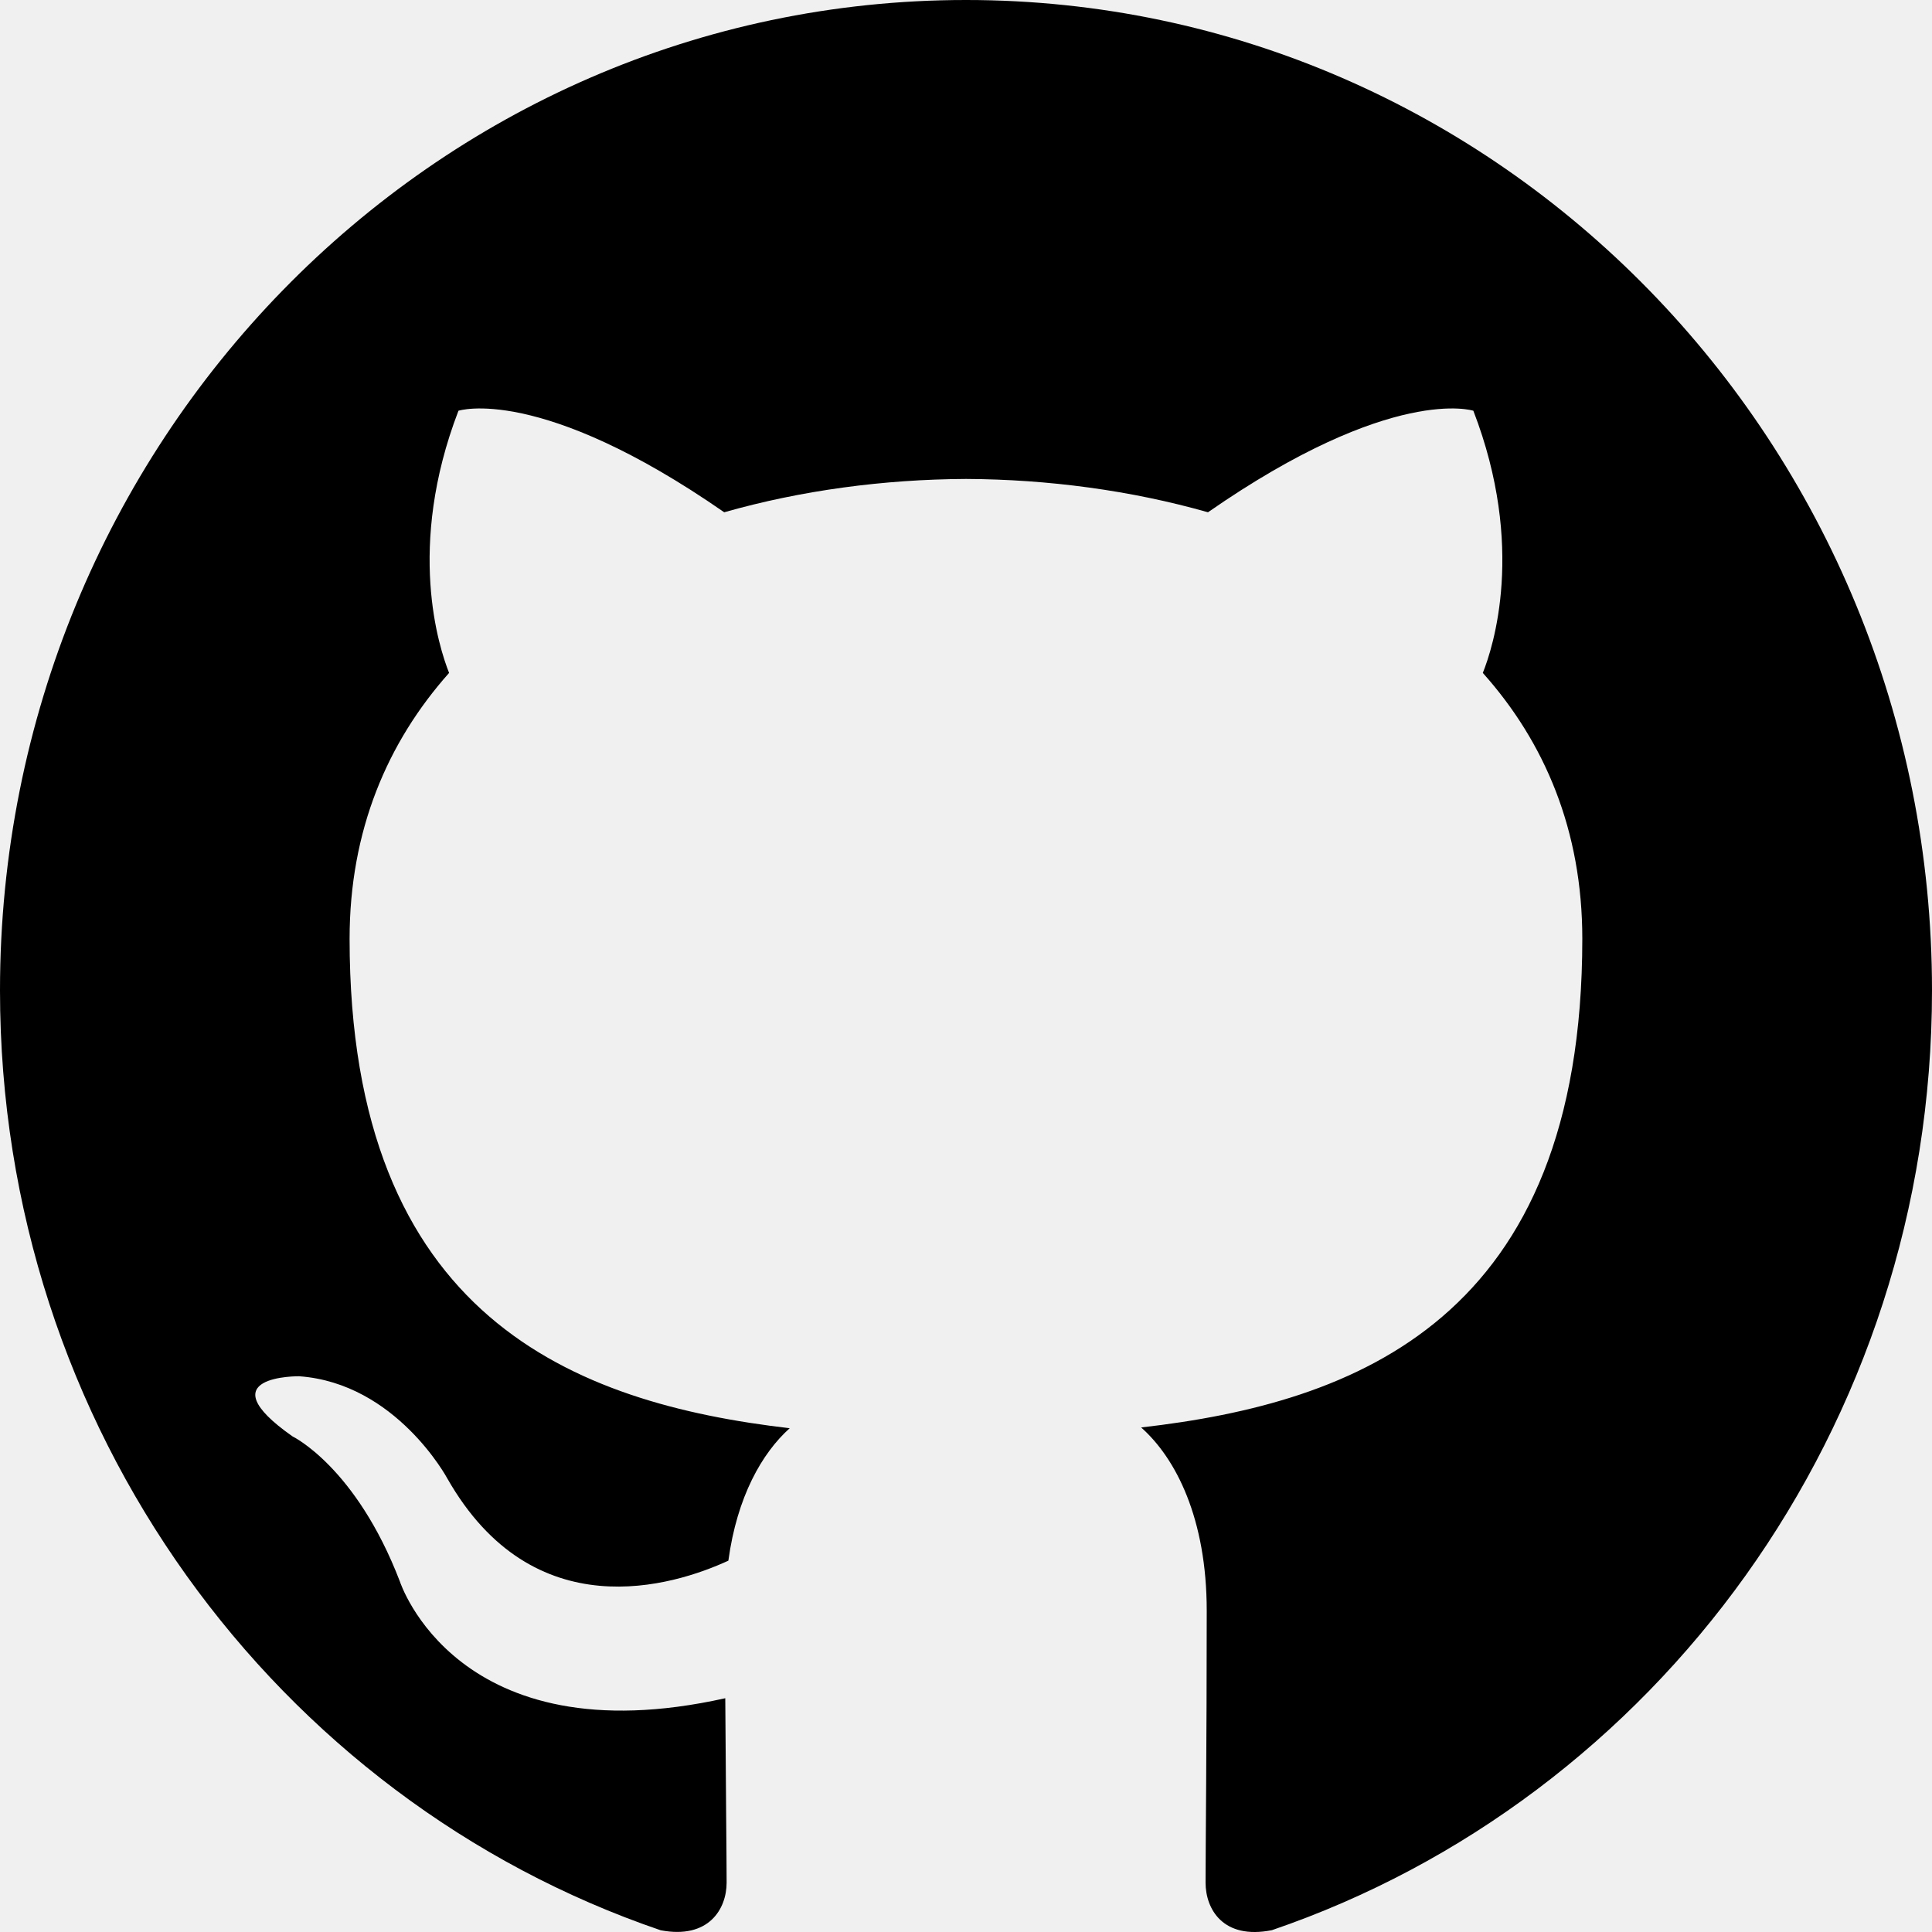
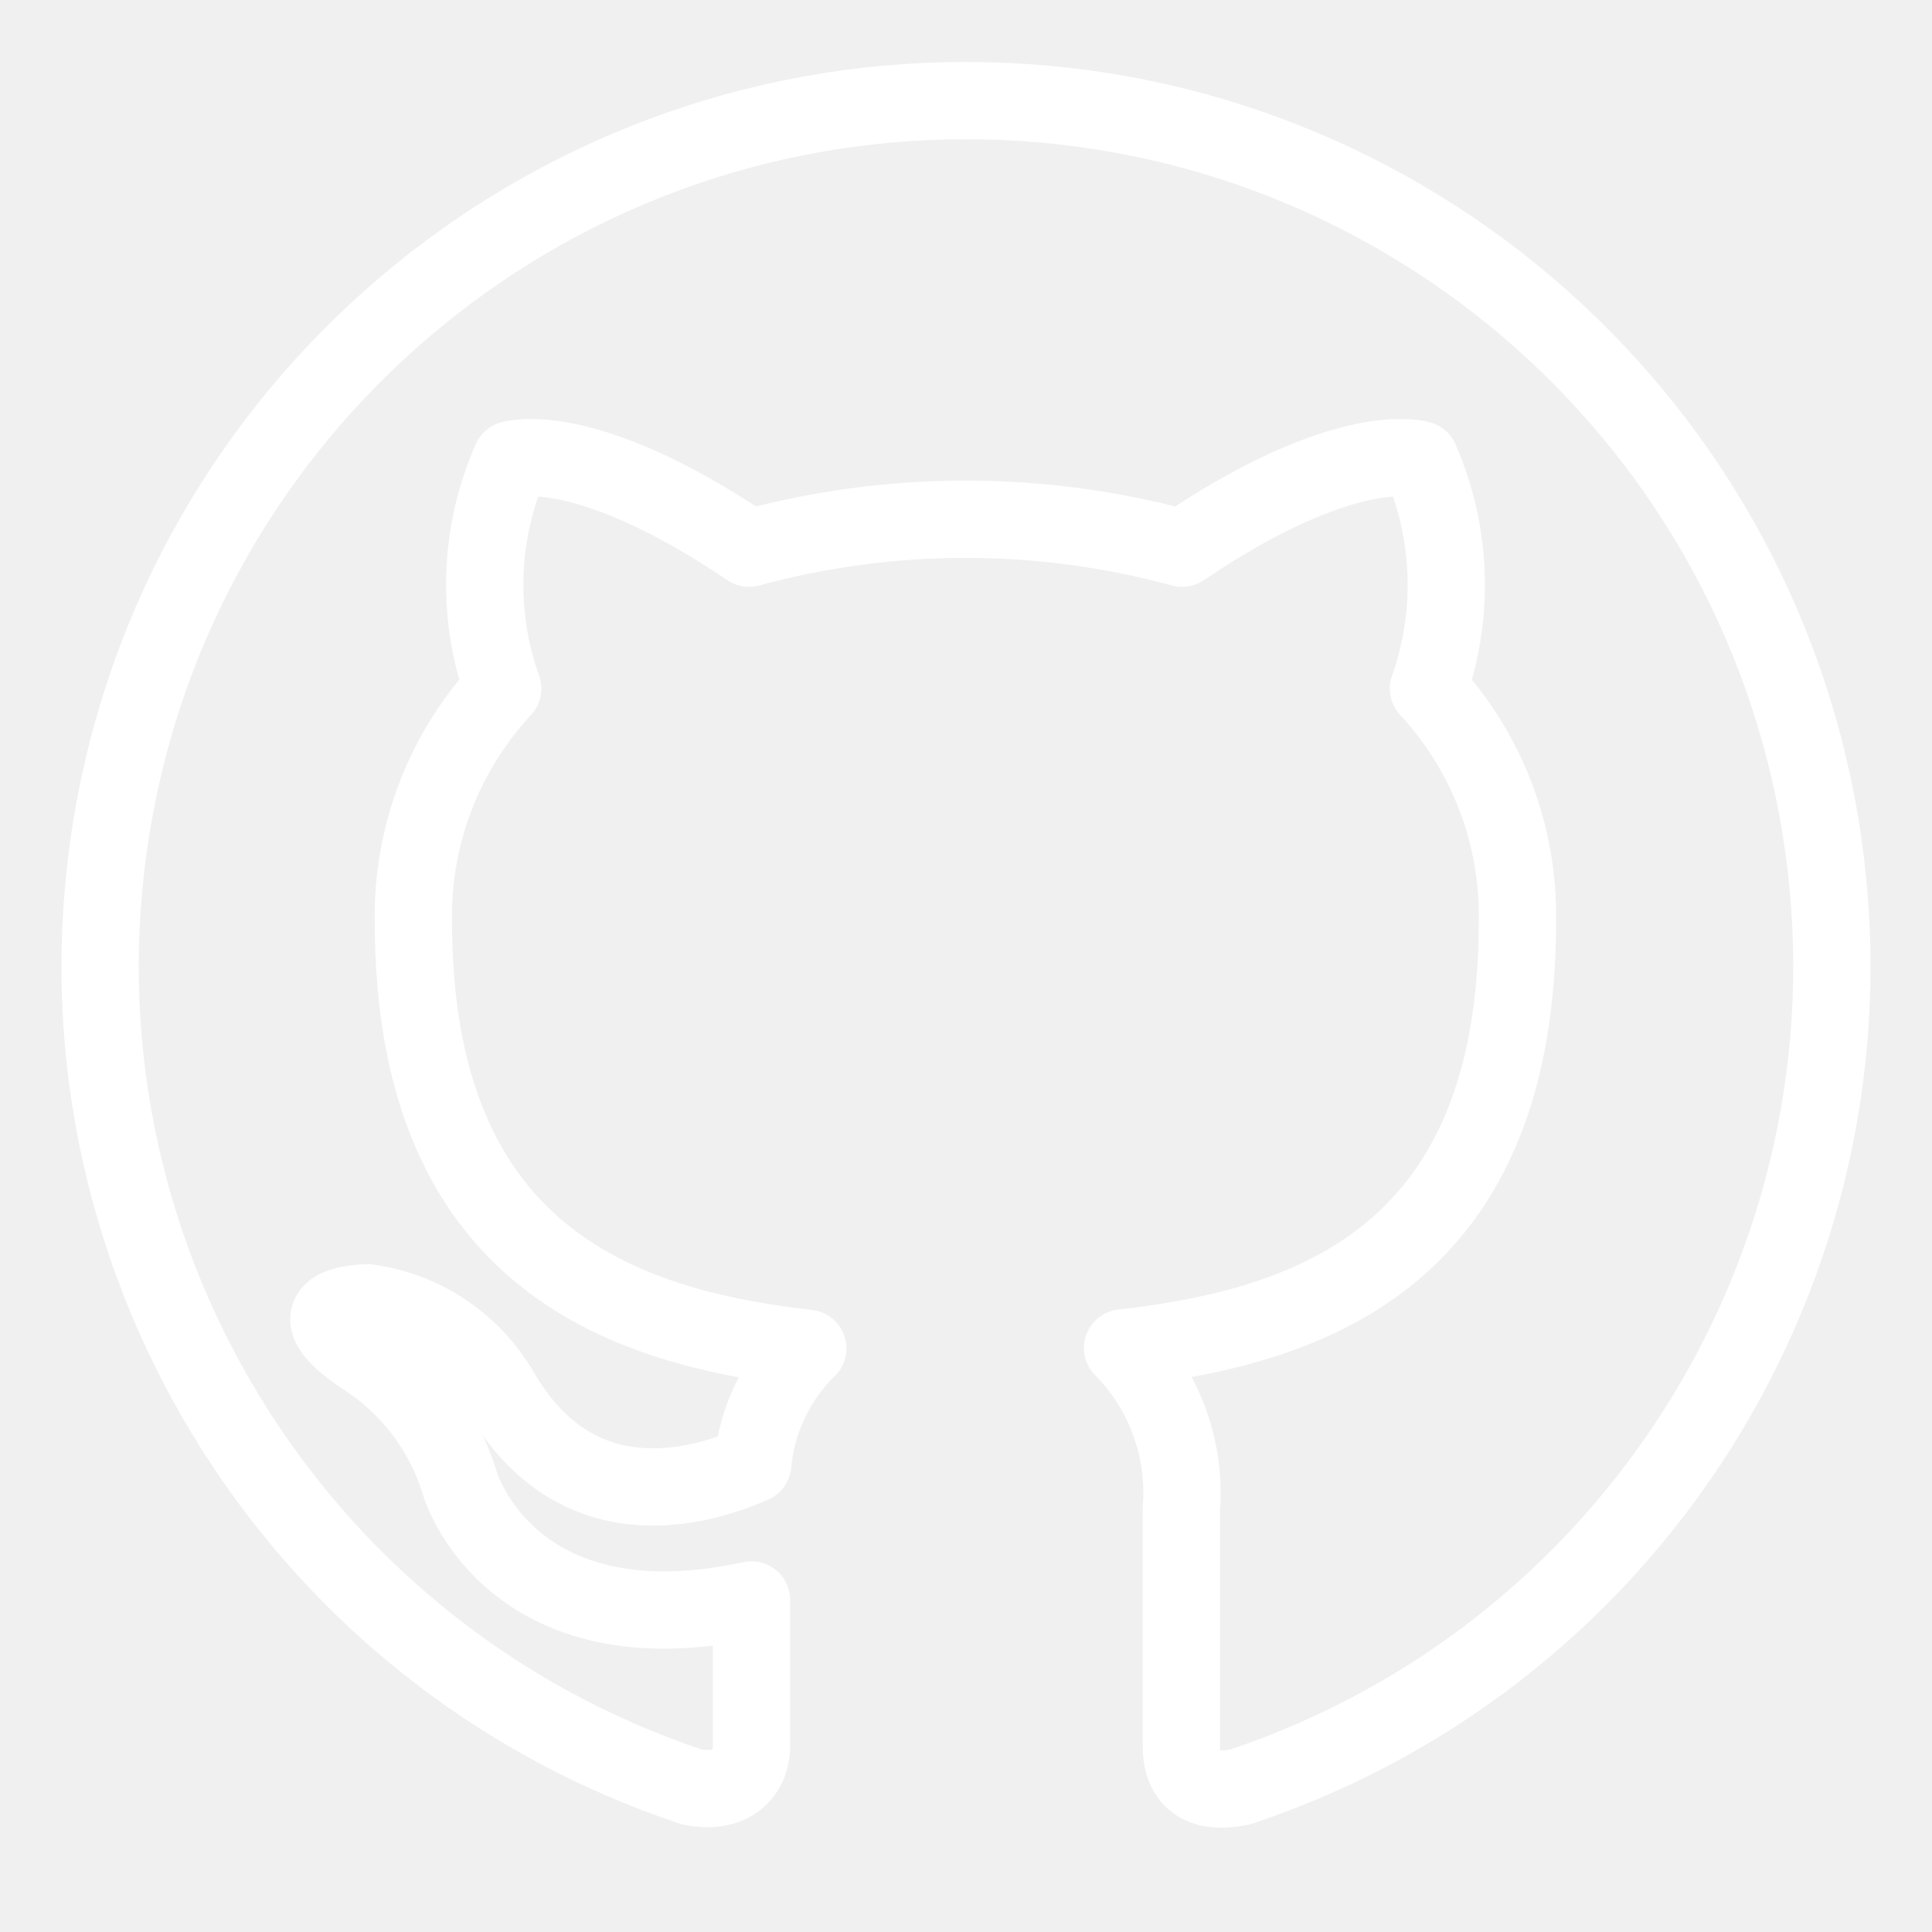
- <svg xmlns="http://www.w3.org/2000/svg" width="800px" height="800px" viewBox="0 0 20 20" version="1.1">
-   <defs>
- 
- </defs>
-   <g id="Page-1" stroke="none" stroke-width="1" fill="none" fill-rule="evenodd">
-     <g id="Dribbble-Light-Preview" transform="translate(-140, -7559)" fill="#000000">
-       <g id="icons" transform="translate(56, 160)">
-         <path d="M94,7399 C99.523,7399 104,7403.59 104,7409.253 C104,7413.782 101.138,7417.624 97.167,7418.981 C96.66,7419.082 96.48,7418.762 96.48,7418.489 C96.48,7418.151 96.492,7417.047 96.492,7415.675 C96.492,7414.719 96.172,7414.095 95.813,7413.777 C98.04,7413.523 100.38,7412.656 100.38,7408.718 C100.38,7407.598 99.992,7406.684 99.35,7405.966 C99.454,7405.707 99.797,7404.664 99.252,7403.252 C99.252,7403.252 98.414,7402.977 96.505,7404.303 C95.706,7404.076 94.85,7403.962 94,7403.958 C93.15,7403.962 92.295,7404.076 91.497,7404.303 C89.586,7402.977 88.746,7403.252 88.746,7403.252 C88.203,7404.664 88.546,7405.707 88.649,7405.966 C88.01,7406.684 87.619,7407.598 87.619,7408.718 C87.619,7412.646 89.954,7413.526 92.175,7413.785 C91.889,7414.041 91.63,7414.493 91.54,7415.156 C90.97,7415.418 89.522,7415.871 88.63,7414.304 C88.63,7414.304 88.101,7413.319 87.097,7413.247 C87.097,7413.247 86.122,7413.234 87.029,7413.87 C87.029,7413.87 87.684,7414.185 88.139,7415.37 C88.139,7415.37 88.726,7417.2 91.508,7416.58 C91.513,7417.437 91.522,7418.245 91.522,7418.489 C91.522,7418.76 91.338,7419.077 90.839,7418.982 C86.865,7417.627 84,7413.783 84,7409.253 C84,7403.59 88.478,7399 94,7399" id="github-[#142]">
- 
- </path>
-       </g>
-     </g>
+ <svg xmlns="http://www.w3.org/2000/svg" width="800px" height="800px" viewBox="0 0 48.00 48.00" id="Layer_2" data-name="Layer 2" fill="#000000" stroke="#000000" stroke-width="1.92">
+   <g id="SVGRepo_bgCarrier" stroke-width="0" />
+   <g id="SVGRepo_tracerCarrier" stroke-linecap="round" stroke-linejoin="round" />
+   <g id="SVGRepo_iconCarrier">
+     <defs>
+       <style>.cls-1{fill:none;stroke:#ffffff;stroke-linecap:round;stroke-linejoin:round;fill-rule:evenodd;}</style>
+     </defs>
+     <path class="cls-1" d="M24,2.5a21.5,21.5,0,0,0-6.8,41.9c1.08.2,1.47-.46,1.47-1s0-1.86,0-3.65c-6,1.3-7.24-2.88-7.24-2.88A5.7,5.7,0,0,0,9,33.68c-1.95-1.33.15-1.31.15-1.31a4.52,4.52,0,0,1,3.29,2.22c1.92,3.29,5,2.34,6.26,1.79a4.61,4.61,0,0,1,1.37-2.88c-4.78-.54-9.8-2.38-9.8-10.62a8.29,8.29,0,0,1,2.22-5.77,7.68,7.68,0,0,1,.21-5.69s1.8-.58,5.91,2.2a20.46,20.46,0,0,1,10.76,0c4.11-2.78,5.91-2.2,5.91-2.2a7.74,7.74,0,0,1,.21,5.69,8.28,8.28,0,0,1,2.21,5.77c0,8.26-5,10.07-9.81,10.61a5.12,5.12,0,0,1,1.46,4c0,2.87,0,5.19,0,5.9s.39,1.24,1.48,1A21.5,21.5,0,0,0,24,2.5" />
  </g>
</svg>
